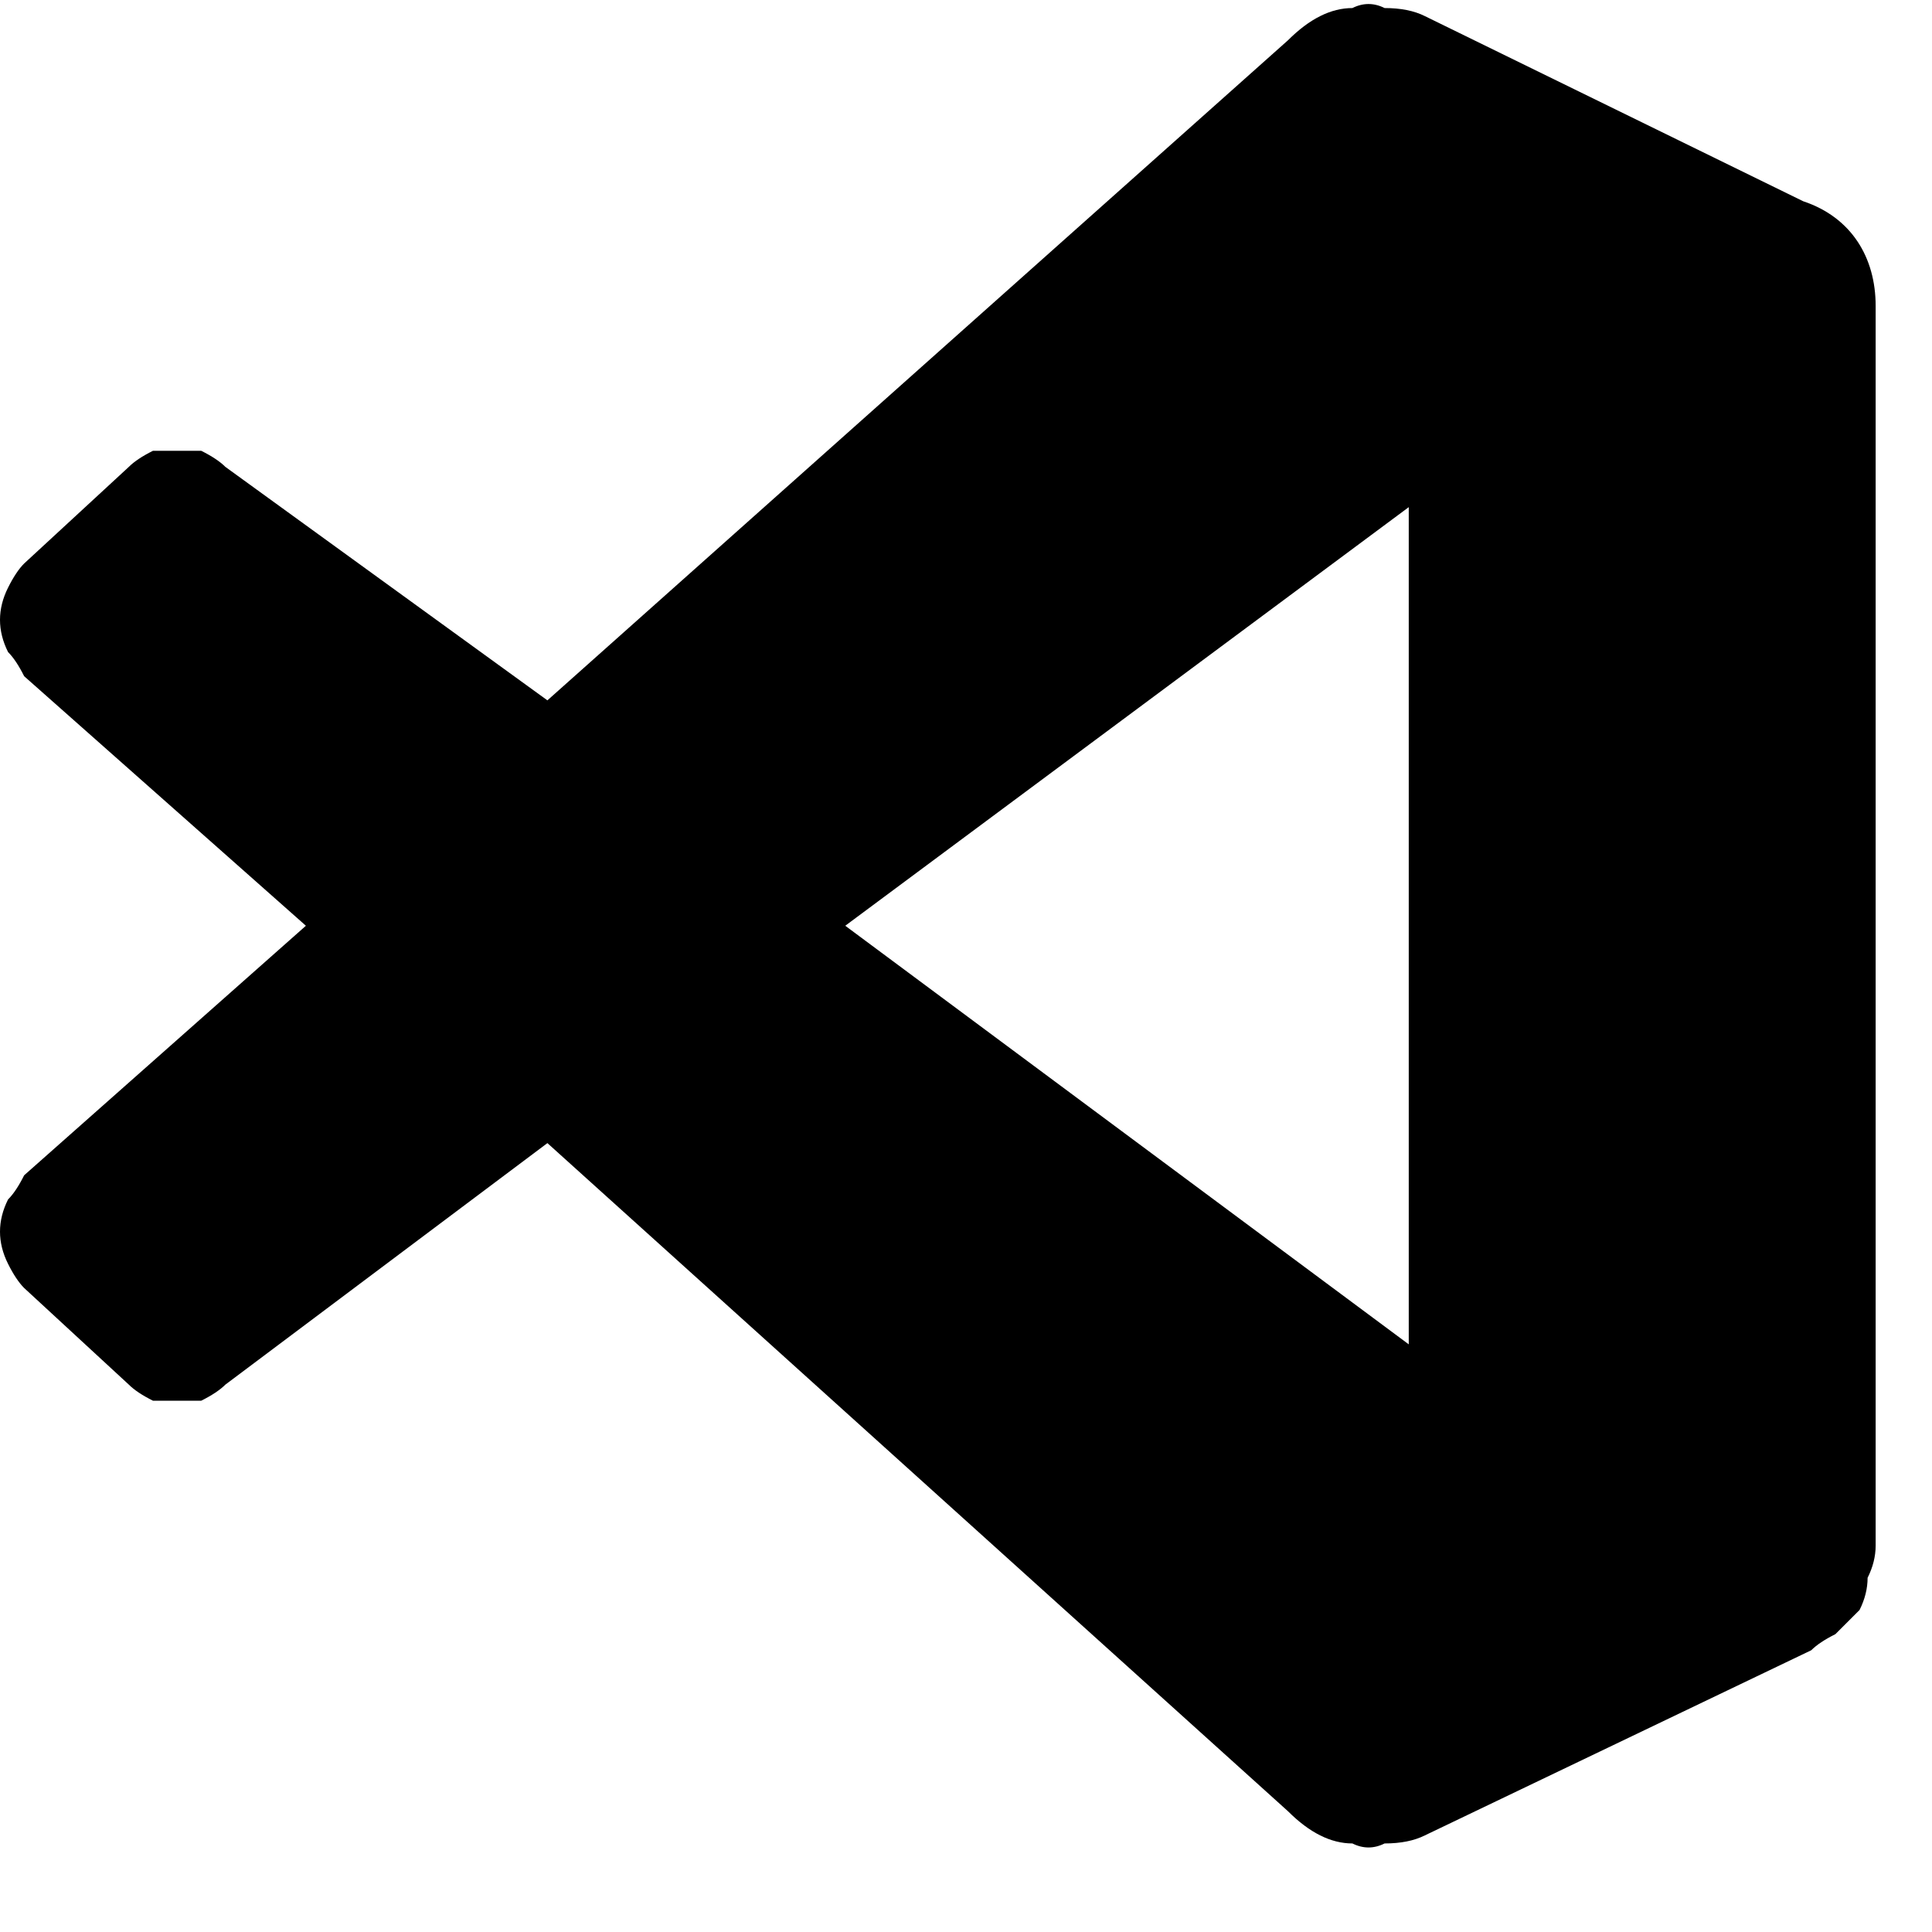
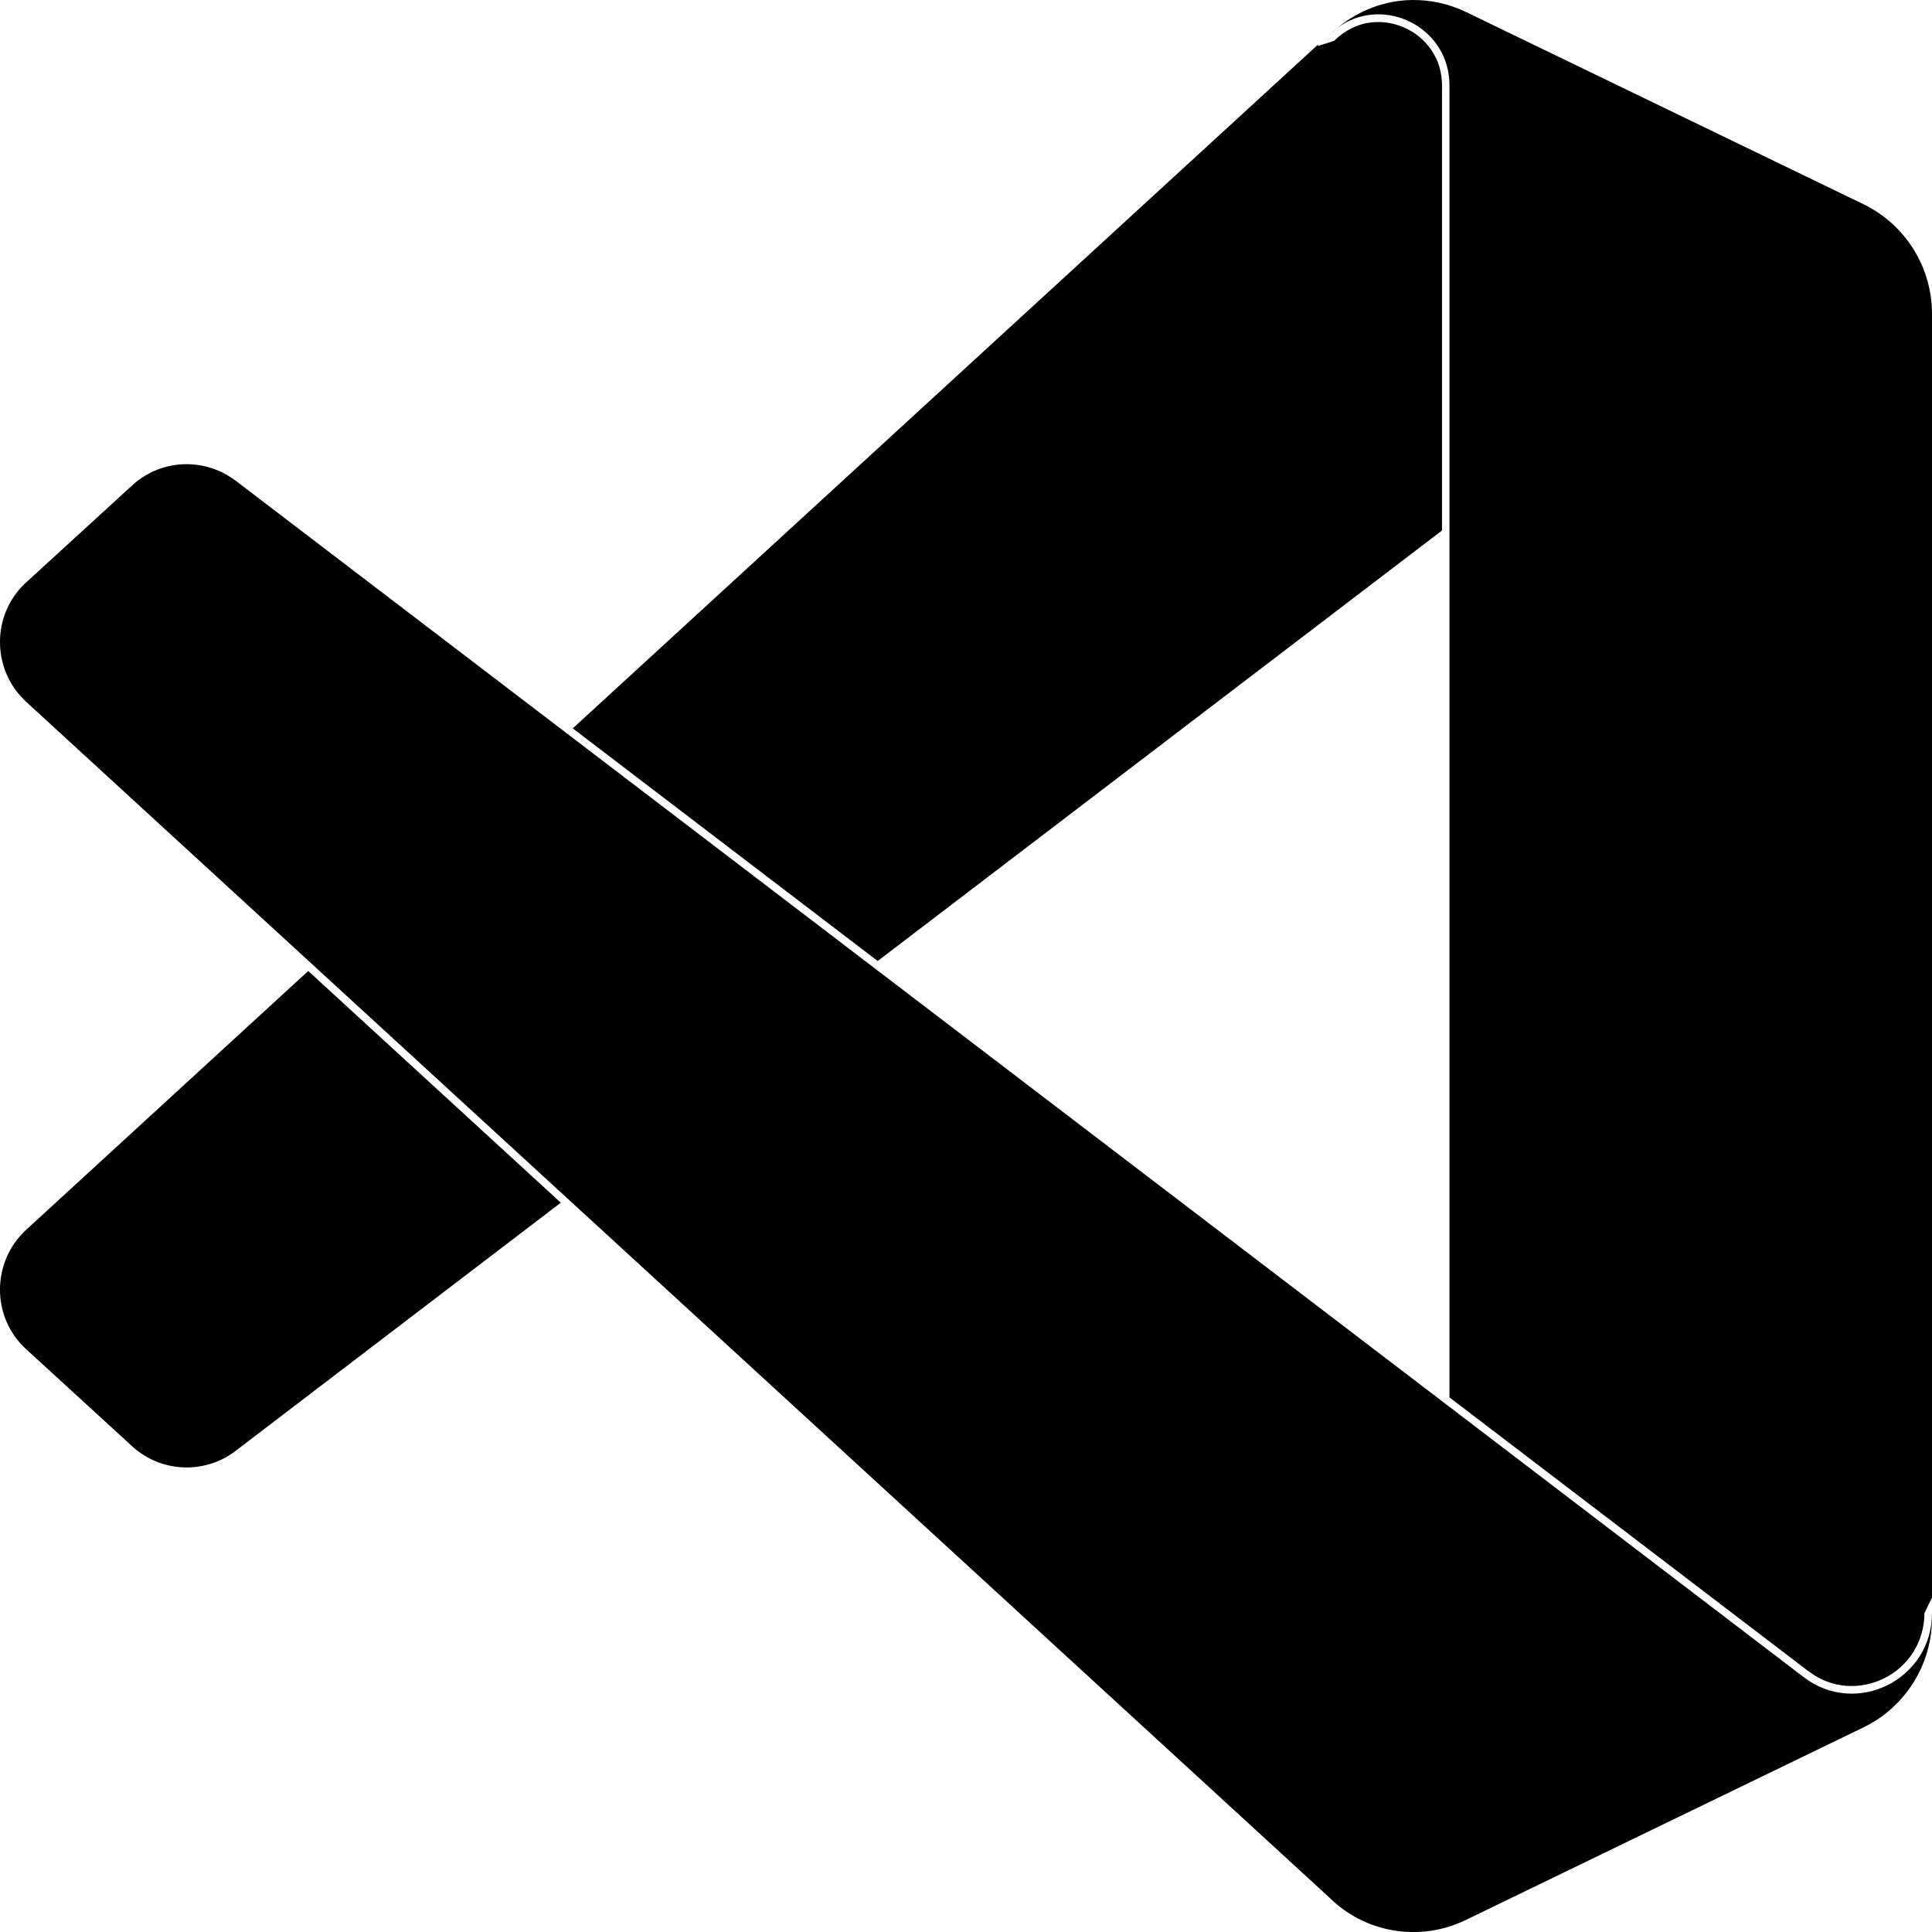
<svg xmlns="http://www.w3.org/2000/svg" version="1.2" viewBox="0 0 24 24" width="24" height="24">
  <style />
-   <path d="m22.4 2.5l-4.7-2.3q-0.2-0.1-0.5-0.1-0.2-0.1-0.4 0-0.2 0-0.4 0.1-0.2 0.1-0.4 0.3l-9.2 8.2-4-2.9q-0.1-0.1-0.3-0.2-0.1 0-0.3 0-0.2 0-0.3 0-0.2 0.1-0.3 0.2l-1.3 1.2q-0.1 0.1-0.2 0.3-0.1 0.2-0.1 0.4 0 0.2 0.1 0.4 0.1 0.1 0.2 0.3l3.5 3.1-3.5 3.1q-0.1 0.2-0.2 0.3-0.1 0.2-0.1 0.4 0 0.2 0.1 0.4 0.1 0.2 0.2 0.3l1.3 1.2q0.1 0.1 0.3 0.2 0.1 0 0.3 0 0.2 0 0.3 0 0.2-0.1 0.3-0.2l4-3 9.2 8.3q0.2 0.2 0.4 0.3 0.2 0.1 0.4 0.1 0.2 0.1 0.4 0 0.3 0 0.5-0.1l4.8-2.3q0.1-0.1 0.3-0.2 0.1-0.1 0.3-0.3 0.1-0.2 0.1-0.4 0.1-0.2 0.1-0.4v-15.4c0-0.6-0.3-1.1-0.9-1.3zm-4.9 14.2l-7-5.2 7-5.2z" />
+   <path d="M 18.211,0.149 23.149,2.537 C 23.669,2.79 24,3.318 24,3.899 V 19.849 c -0.031,0.065 -0.067,0.128 -0.095,0.194 0.002,0.26 -0.116,0.518 -0.315,0.684 -0.241,0.207 -0.593,0.277 -0.891,0.163 -0.162,-0.057 -0.29,-0.176 -0.426,-0.276 -1.422,-1.085 -2.844,-2.17 -4.267,-3.255 V 1.062 c 0,-0.689 -0.729,-1.078 -1.281,-0.786 -0.037,0.02 -0.073,0.042 -0.108,0.068 C 16.883,0.125 17.207,0.005 17.539,1.3356276e-4 17.766,-0.003 17.996,0.045 18.211,0.149 Z m -1.703,0.29 c 0.035,-0.035 0.072,-0.067 0.11,-0.095 -0.037,0.031 -0.075,0.06 -0.11,0.095 z m 1.331,0.283 c 0.063,0.129 0.08,0.276 0.074,0.418 V 6.59 L 10.903,11.938 C 9.641,10.974 8.378,10.011 7.115,9.048 l 9.262,-8.498 -0.008,0.022 c 0.069,-0.023 0.14,-0.041 0.207,-0.067 0.125,-0.125 0.29,-0.21 0.466,-0.227 0.02,-0.002 0.04,-0.004 0.06,-0.004 0.303,-0.009 0.607,0.169 0.736,0.448 z M 2.923,5.968 22.406,20.834 C 23.059,21.334 24,20.863 24,20.04 v 0.057 c 0,0.581 -0.331,1.109 -0.851,1.361 l -4.943,2.394 c -0.572,0.276 -1.253,0.162 -1.703,-0.29 L 0.326,8.719 c -0.435,-0.4 -0.435,-1.09 0,-1.485 L 1.646,6.026 C 1.846,5.844 2.103,5.756 2.359,5.767 c 0.199,0.008 0.396,0.075 0.564,0.202 z m 4.044,8.972 -4.044,3.086 C 2.54,18.317 2.001,18.293 1.646,17.97 L 0.326,16.761 c -0.435,-0.395 -0.435,-1.085 0,-1.485 l 3.503,-3.214 c 1.046,0.96 2.092,1.919 3.138,2.879 z" />
</svg>
